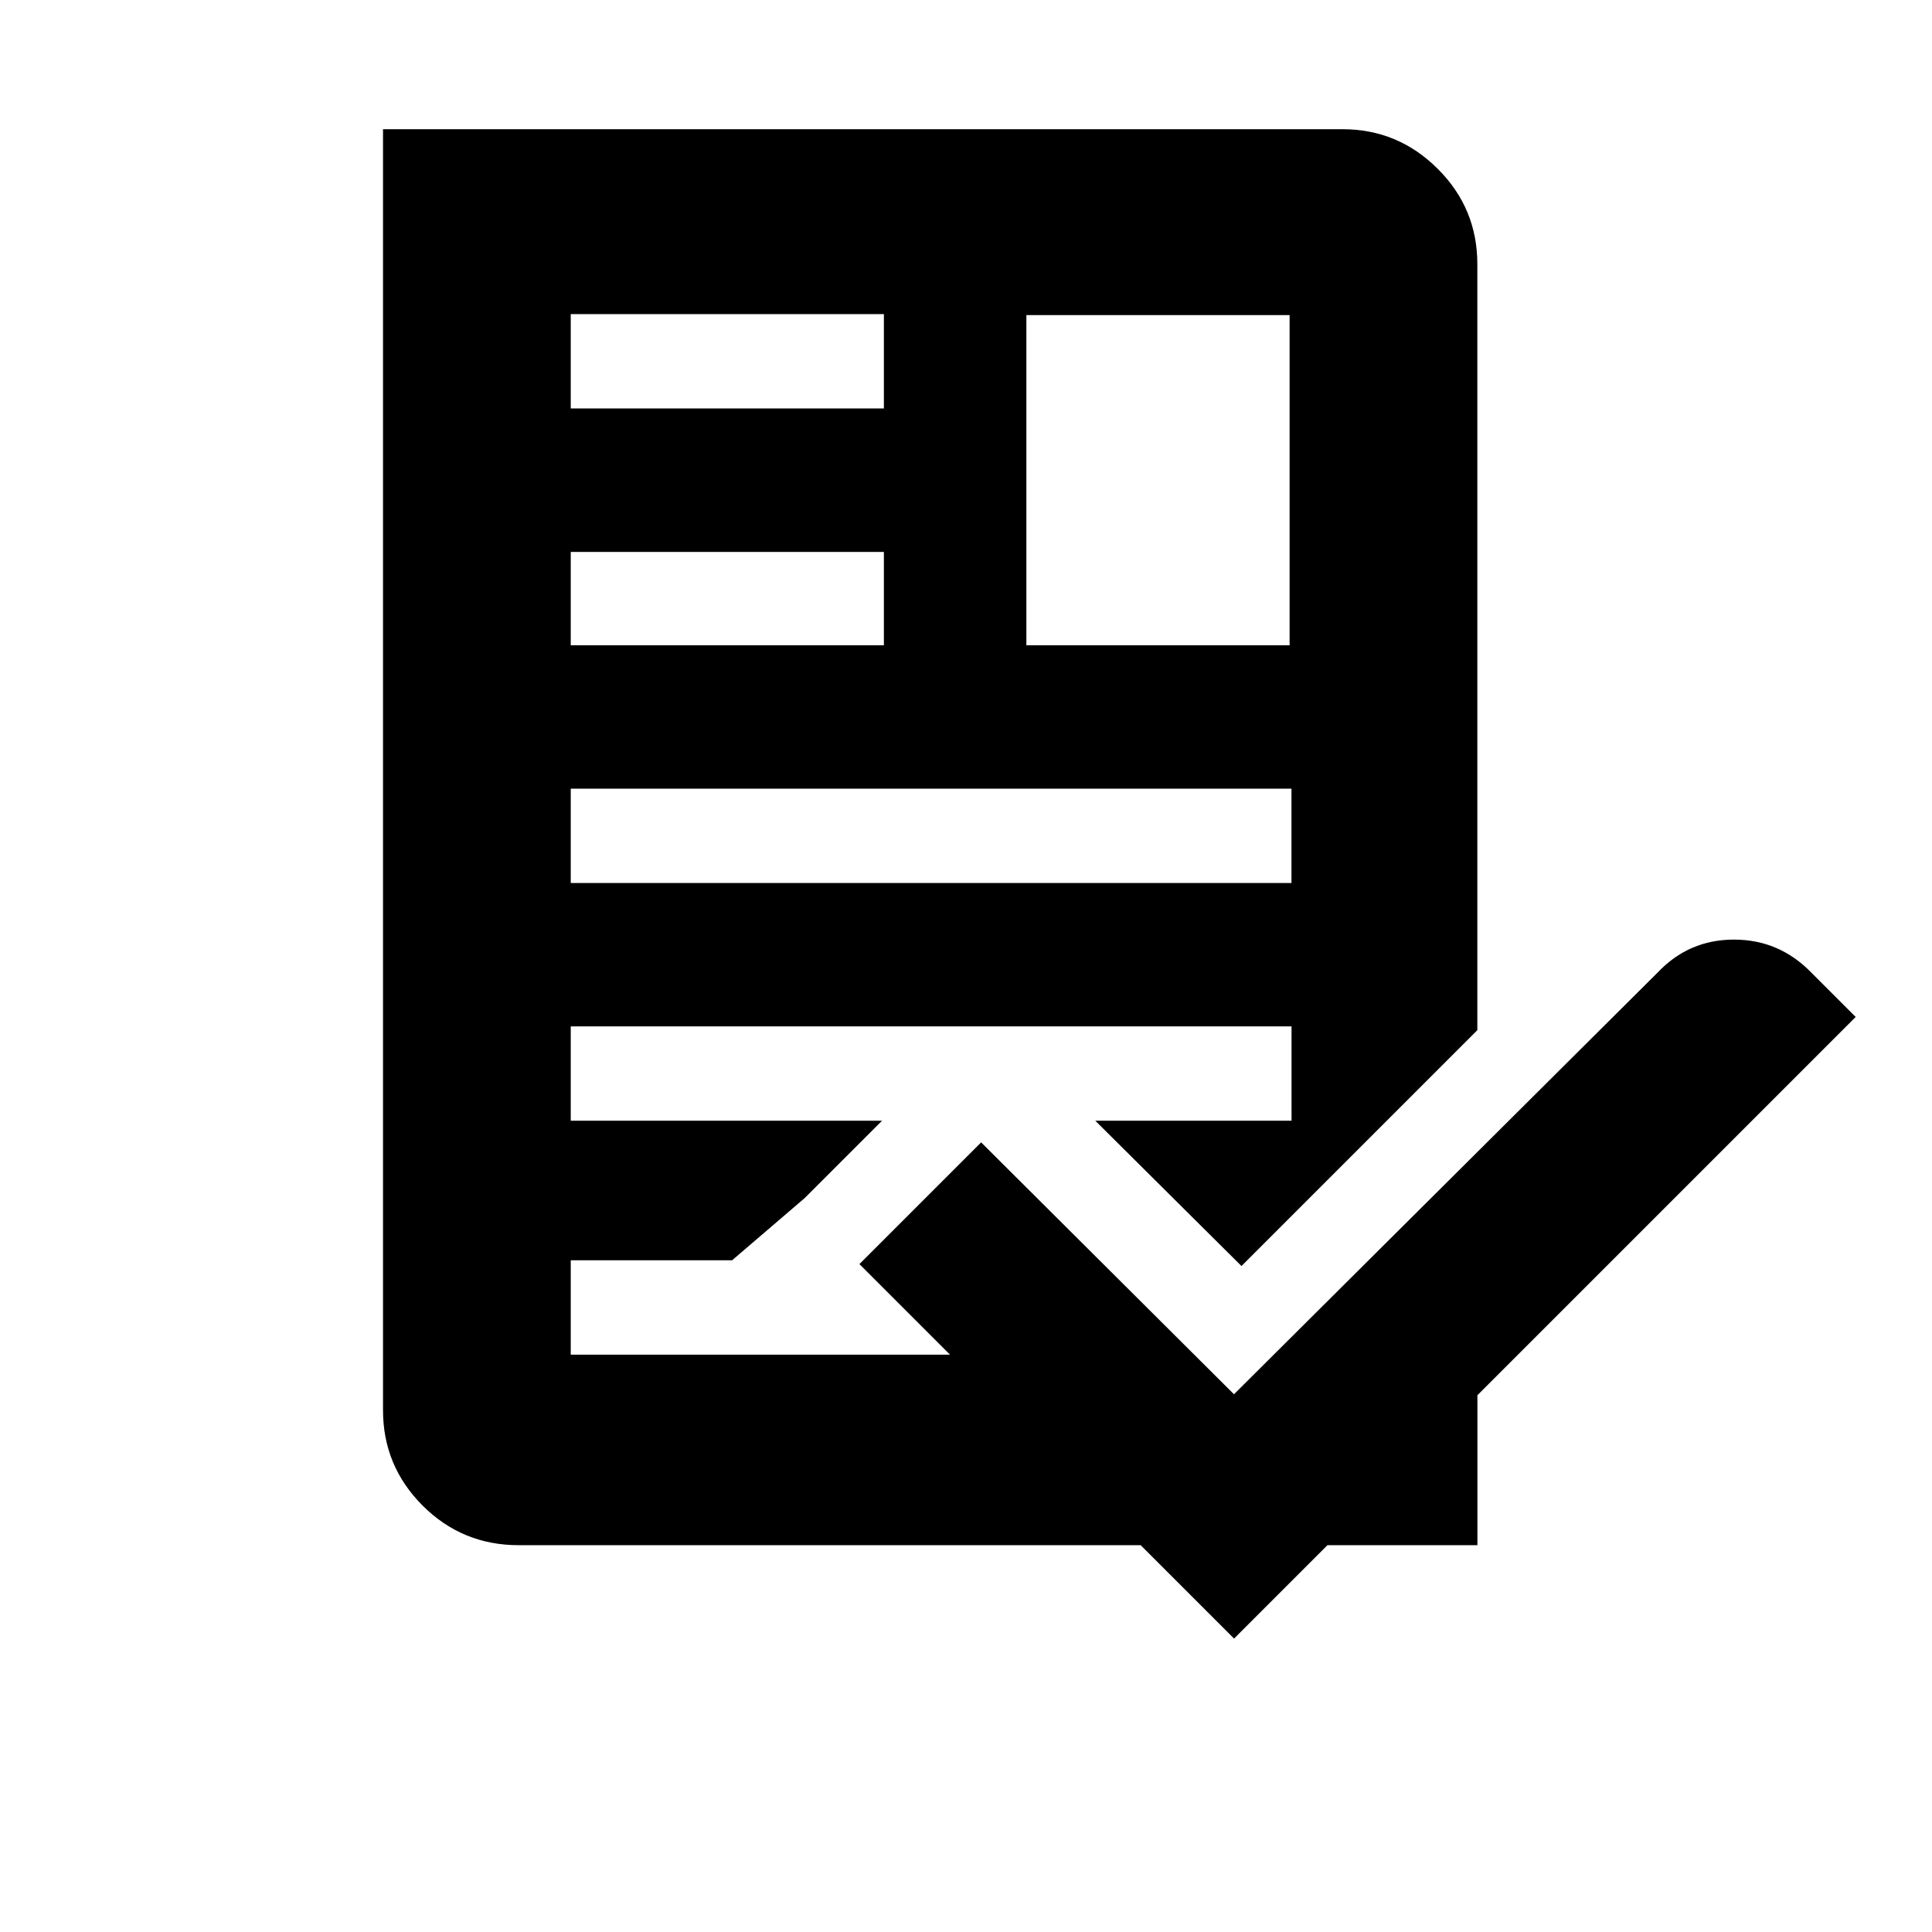
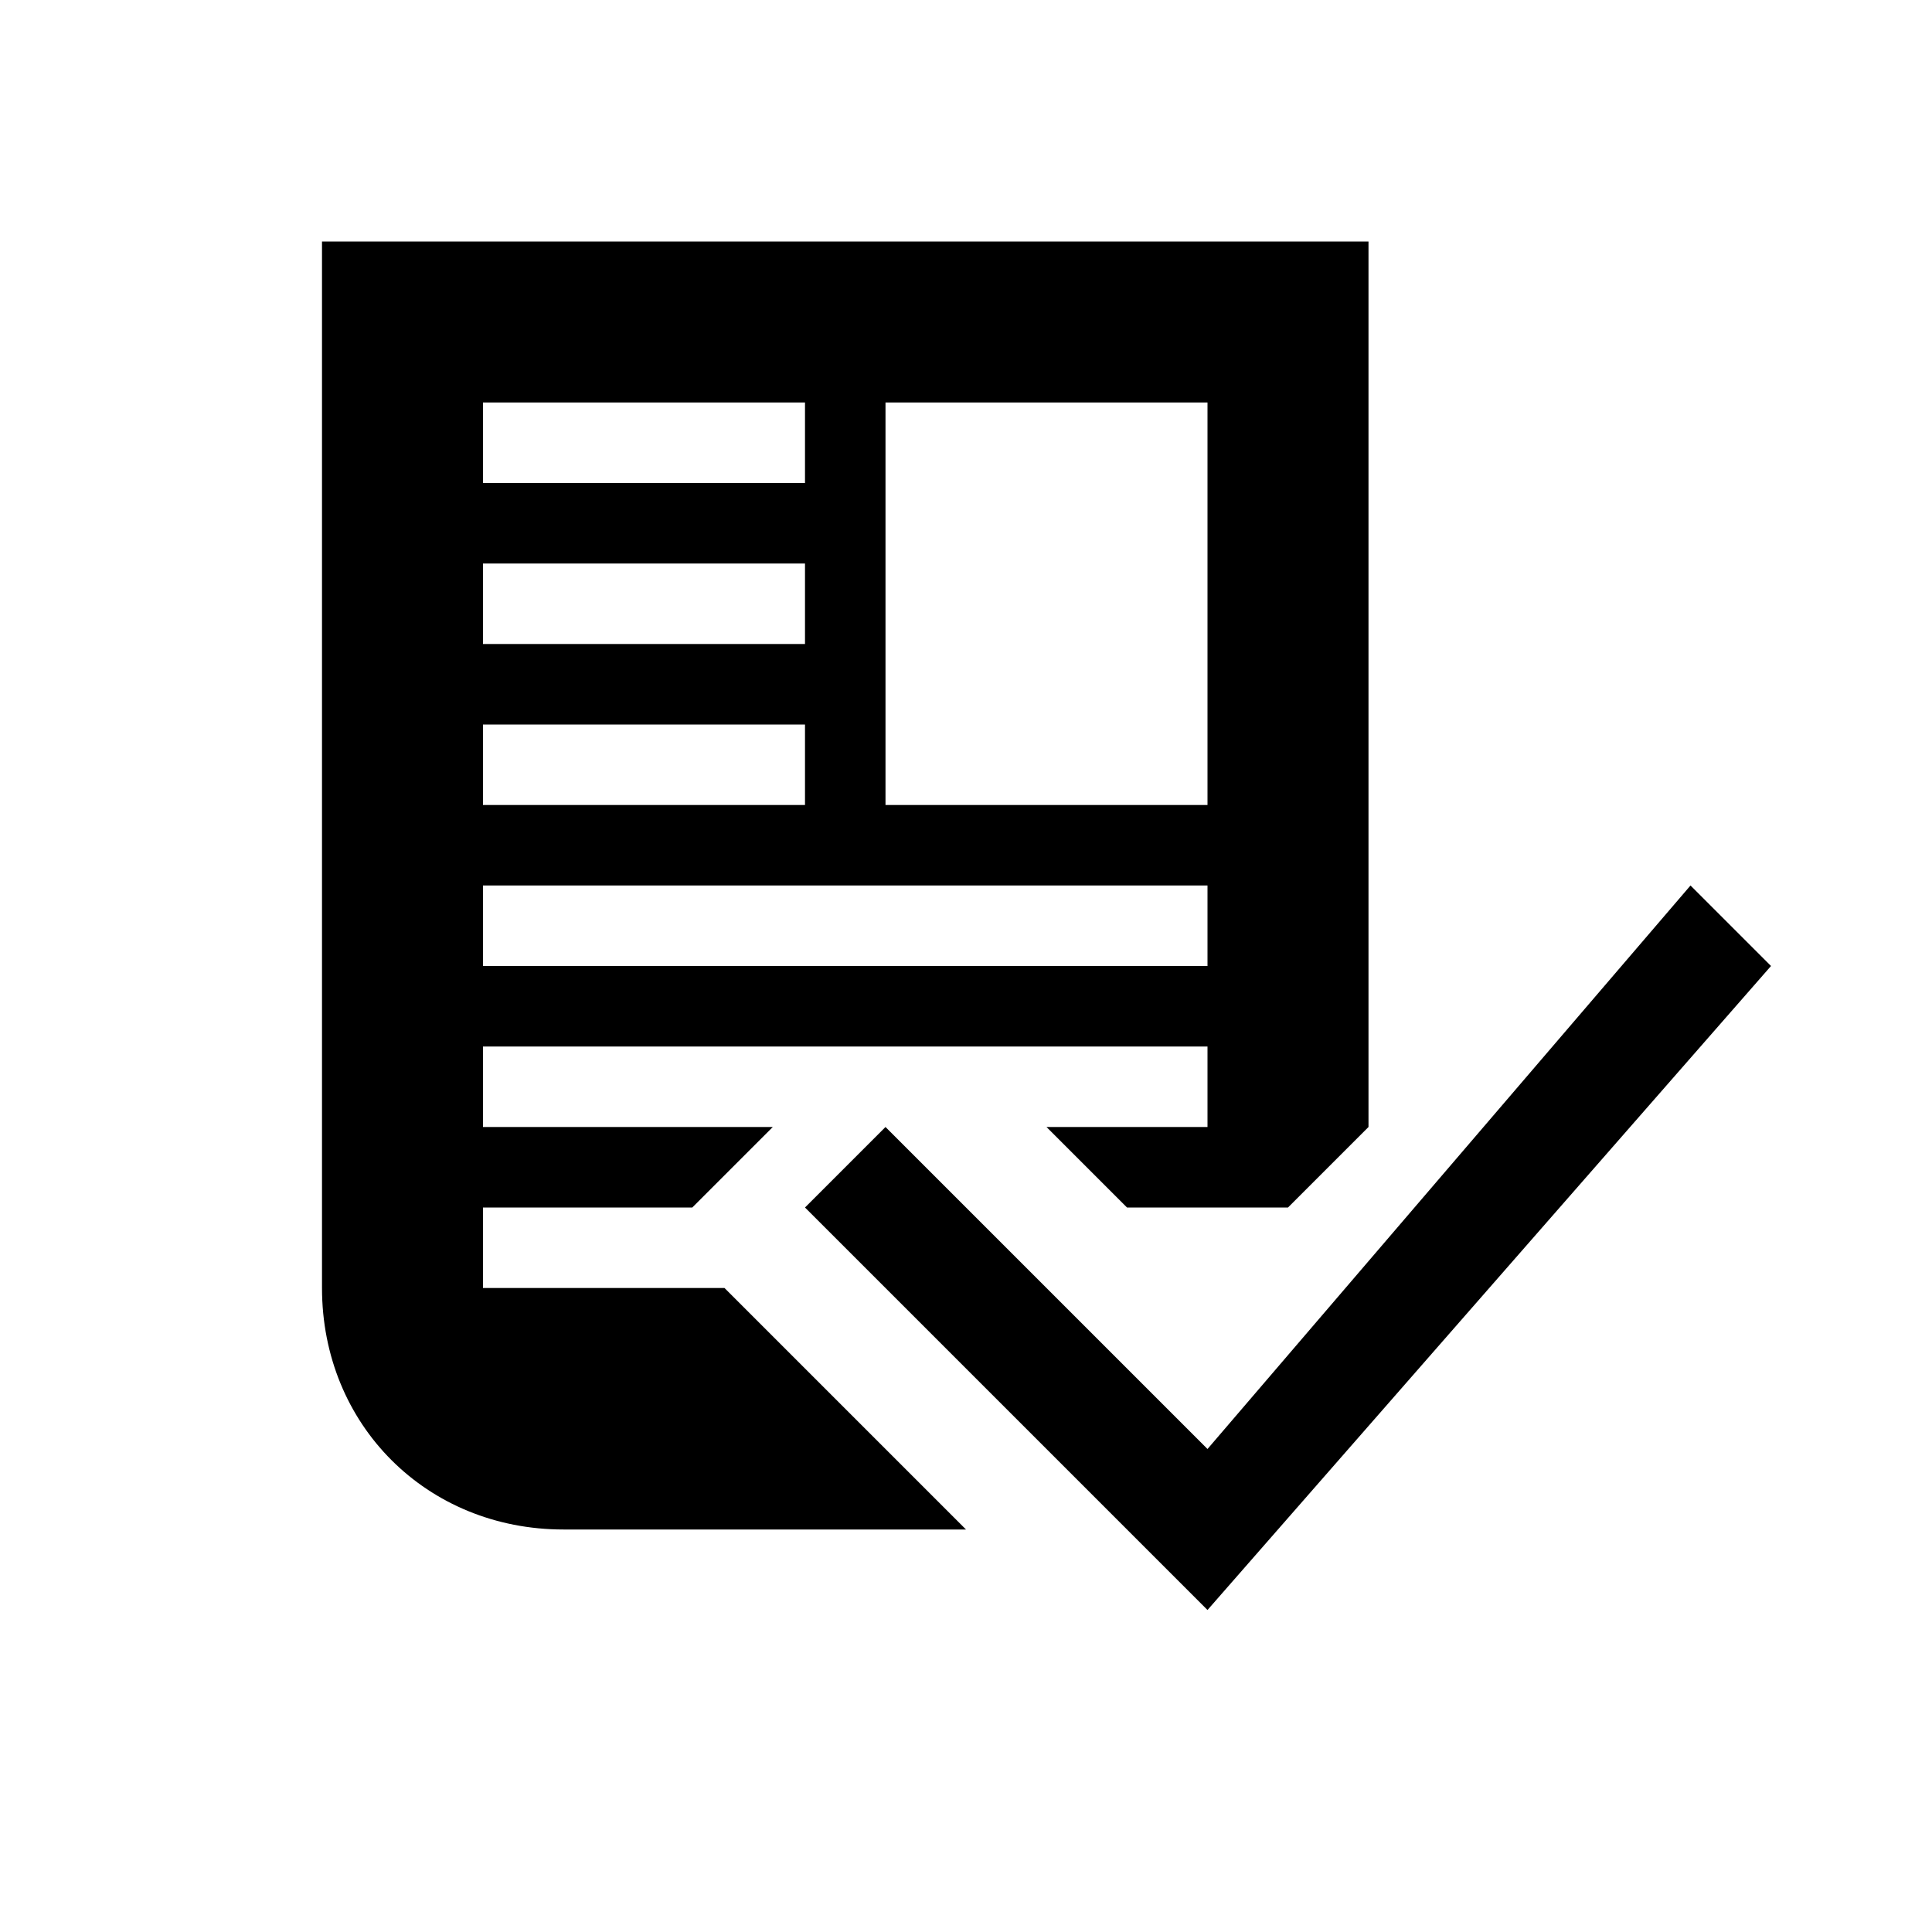
- <svg xmlns="http://www.w3.org/2000/svg" version="1.1" id="Layer_1" x="0px" y="0px" width="24px" height="24px" viewBox="0 0 24 24" enable-background="new 0 0 24 24" xml:space="preserve">
-   <g transform="matrix(1 0 0 -1 0 1638)">
-     <path d="M16.02,1629.984v4.102h-3.27v-4.102H16.02z M10.98,1632.926v1.172H7.09v-1.172H10.98z M10.98,1629.984v1.16H7.09v-1.16   H10.98z M16.043,1627.031v1.172H7.09v-1.172H16.043z M4.758,1636.395h11.918c0.461,0,0.855-0.164,1.184-0.492   s0.492-0.723,0.492-1.184v-9.516l-2.93-2.93l-1.816,1.805h2.438v1.172H7.09v-1.172h3.867l-0.961-0.961l-0.902-0.773H7.09v-1.172   h4.711l-1.125,1.125l1.512,1.512l3.141-3.129l5.262,5.238c0.258,0.273,0.574,0.41,0.949,0.41s0.695-0.137,0.961-0.41l0.551-0.551   l-4.699-4.699v-1.863h-1.863l-1.16-1.16l-1.16,1.16H6.445c-0.469,0-0.867,0.164-1.195,0.492s-0.492,0.723-0.492,1.184V1636.395z" />
+ <svg xmlns="http://www.w3.org/2000/svg" version="1.1" id="Layer_1" x="0px" y="0px" viewBox="0 0 24 24" enable-background="new 0 0 24 24" xml:space="preserve">
+   <g>
+     <g>
+       <polygon points="21,11 15,18 11,14 10,15 15,20 22,12   " />
+     </g>
+     <path d="M17,14V3H4v13c0,1.7,1.3,3,3,3h5l-3-3H6v-1h2.6l1-1H6v-1h9v1h-2l1,1h2L17,14z M6,5h4v1H6V5z M6,7h4v1H6V7z M6,9h4v1H6V9z    M15,12H6v-1h9V12z M11,10V5h4v5H11z" />
  </g>
</svg>
